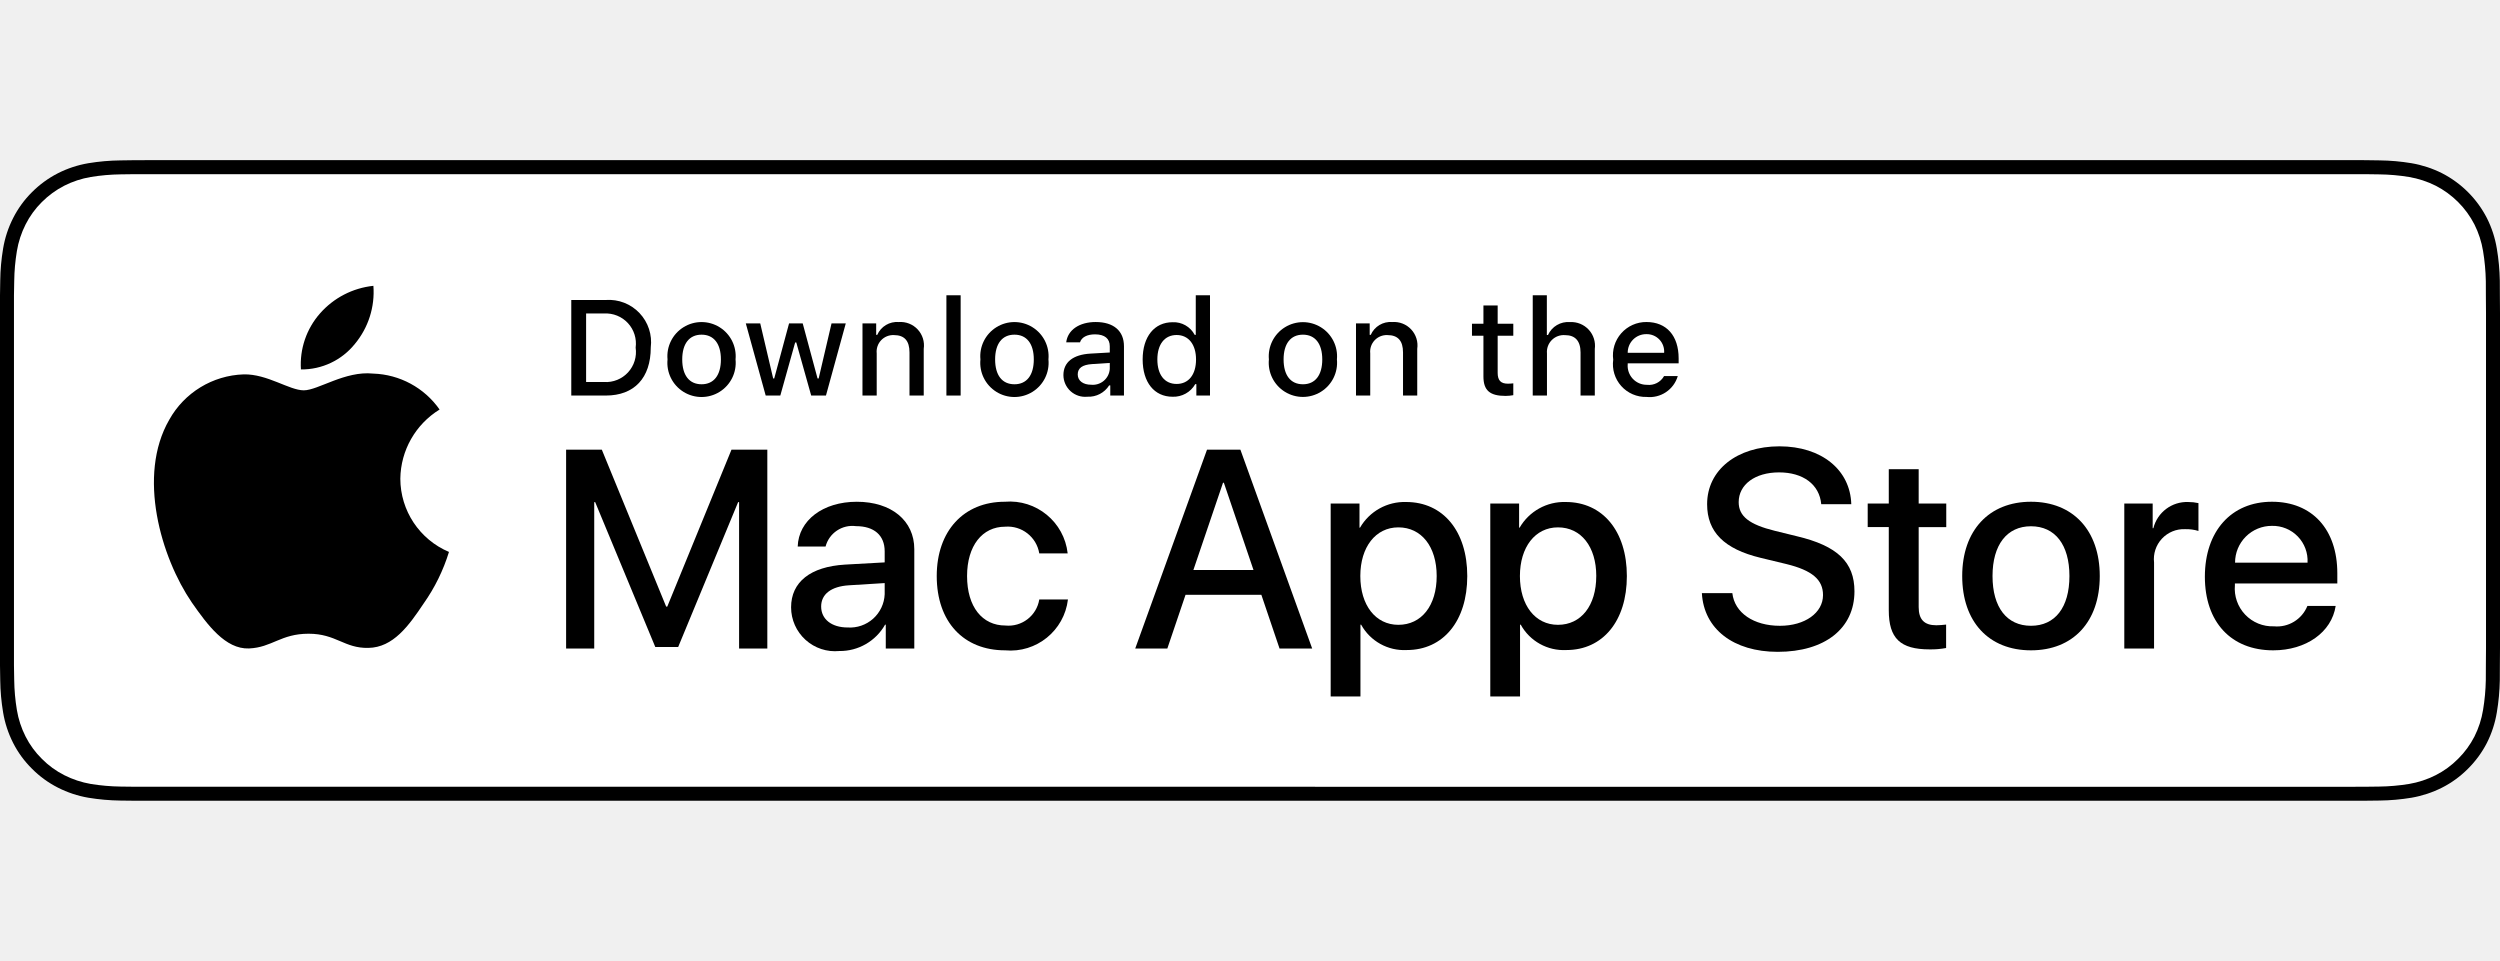
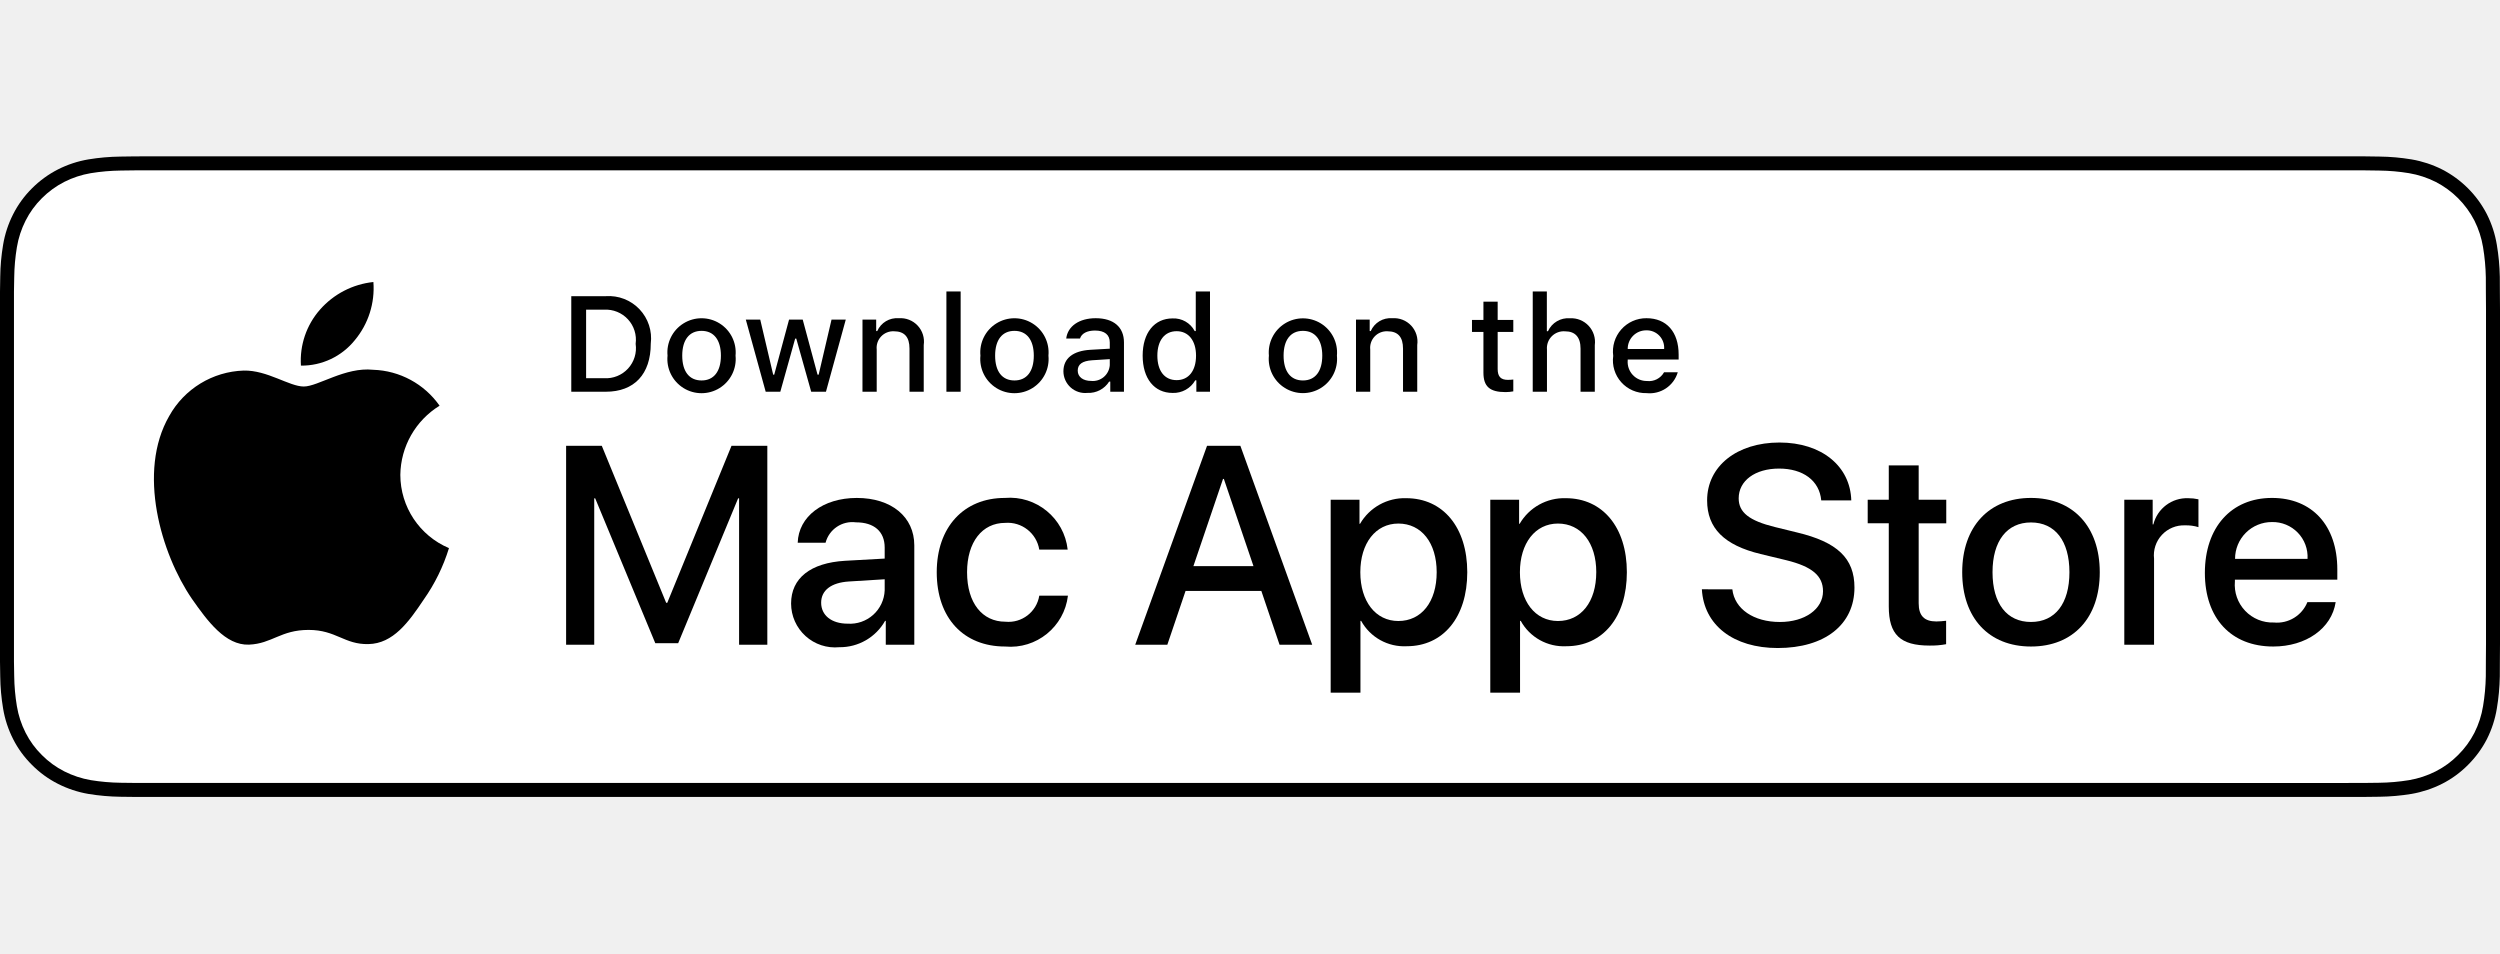
- <svg xmlns="http://www.w3.org/2000/svg" id="livetype" width="156.101" height="60" viewBox="0 -10 156.101 60">
+ <svg xmlns="http://www.w3.org/2000/svg" id="livetype" width="156.101" height="59.524" viewBox="0 -9.762 156.101 59.524">
  <g>
    <g>
      <path d="M146.571,0H9.535c-.367,0-.729,0-1.095.002-.306.002-.61.008-.919.013A13.215,13.215,0,0,0,5.517.191a6.665,6.665,0,0,0-1.901.627A6.438,6.438,0,0,0,1.998,1.997,6.258,6.258,0,0,0,.819,3.618a6.601,6.601,0,0,0-.625,1.903,12.993,12.993,0,0,0-.179,2.002C.006,7.83.005,8.138,0,8.444V31.559c.005.31.006.611.015.922a12.992,12.992,0,0,0,.179,2.002,6.588,6.588,0,0,0,.625,1.904A6.208,6.208,0,0,0,1.998,38.001a6.274,6.274,0,0,0,1.619,1.179,6.701,6.701,0,0,0,1.901.631,13.455,13.455,0,0,0,2.004.177c.309.007.613.011.919.011C8.806,40,9.168,40,9.535,40H146.571c.359,0,.725,0,1.084-.002.305,0,.617-.004.922-.011a13.279,13.279,0,0,0,2-.177,6.804,6.804,0,0,0,1.908-.631,6.277,6.277,0,0,0,1.617-1.179,6.395,6.395,0,0,0,1.182-1.614,6.604,6.604,0,0,0,.619-1.904,13.506,13.506,0,0,0,.186-2.002c.004-.311.004-.611.004-.922.008-.363.008-.725.008-1.094V9.536c0-.366,0-.729-.008-1.092,0-.307,0-.614-.004-.921a13.507,13.507,0,0,0-.186-2.002,6.618,6.618,0,0,0-.619-1.903,6.466,6.466,0,0,0-2.799-2.8,6.768,6.768,0,0,0-1.908-.627,13.044,13.044,0,0,0-2-.177c-.305-.005-.617-.011-.922-.013-.359-.002-.725-.002-1.084-.002Z" />
      <path d="M8.445,39.125c-.305,0-.602-.004-.904-.011a12.687,12.687,0,0,1-1.869-.163,5.884,5.884,0,0,1-1.657-.548,5.406,5.406,0,0,1-1.397-1.017,5.321,5.321,0,0,1-1.021-1.397,5.722,5.722,0,0,1-.543-1.657,12.413,12.413,0,0,1-.167-1.875c-.006-.211-.015-.913-.015-.913V8.444S.882,7.753.888,7.55a12.37,12.37,0,0,1,.166-1.872,5.756,5.756,0,0,1,.543-1.662A5.373,5.373,0,0,1,2.612,2.618,5.565,5.565,0,0,1,4.014,1.595a5.823,5.823,0,0,1,1.653-.544A12.586,12.586,0,0,1,7.543.887L8.445.875h139.205l.913.013a12.385,12.385,0,0,1,1.858.163,5.938,5.938,0,0,1,1.671.548,5.594,5.594,0,0,1,2.415,2.42,5.763,5.763,0,0,1,.535,1.649,12.995,12.995,0,0,1,.174,1.887c.003.283.003.587.003.89.008.375.008.732.008,1.092V30.465c0,.363,0,.718-.008,1.075,0,.325,0,.623-.004.93a12.731,12.731,0,0,1-.171,1.853,5.739,5.739,0,0,1-.54,1.67,5.48,5.48,0,0,1-1.016,1.386,5.413,5.413,0,0,1-1.399,1.022,5.862,5.862,0,0,1-1.668.55,12.542,12.542,0,0,1-1.869.163c-.293.007-.6.011-.897.011l-1.084.002Z" style="fill: #fff" />
    </g>
    <g>
      <path d="M46.149,30.495V21.355H46.088L42.345,30.4H40.917L37.164,21.355H37.104v9.14H35.348V18.076h2.229l4.019,9.802h.068l4.011-9.802h2.237V30.495Z" />
      <path d="M49.396,27.922c0-1.583,1.213-2.539,3.365-2.668l2.479-.138v-.688c0-1.007-.663-1.575-1.791-1.575a1.73,1.73,0,0,0-1.901,1.274H49.809c.052-1.636,1.575-2.797,3.691-2.797,2.16,0,3.589,1.179,3.589,2.96v6.206H55.308V29.005h-.043A3.237,3.237,0,0,1,52.408,30.65,2.744,2.744,0,0,1,49.396,27.922Zm5.844-.817v-.697l-2.229.138c-1.11.069-1.738.551-1.738,1.325,0,.792.654,1.309,1.652,1.309A2.17,2.17,0,0,0,55.24,27.104Z" />
      <path d="M64.893,24.556a1.999,1.999,0,0,0-2.134-1.669c-1.429,0-2.375,1.196-2.375,3.082,0,1.928.955,3.089,2.392,3.089a1.948,1.948,0,0,0,2.117-1.626h1.79A3.618,3.618,0,0,1,62.759,30.607c-2.582,0-4.269-1.765-4.269-4.639,0-2.815,1.687-4.639,4.251-4.639a3.639,3.639,0,0,1,3.925,3.227Z" />
      <path d="M78.759,27.138H74.026l-1.137,3.356H70.884l4.483-12.418h2.083l4.483,12.418H79.895Zm-4.243-1.549h3.752l-1.85-5.448h-.052Z" />
      <path d="M91.617,25.968c0,2.813-1.506,4.621-3.778,4.621a3.069,3.069,0,0,1-2.849-1.584h-.043v4.484H83.088V21.441h1.799V22.946h.034a3.212,3.212,0,0,1,2.883-1.601C90.102,21.346,91.617,23.162,91.617,25.968Zm-1.91,0c0-1.833-.947-3.039-2.393-3.039-1.42,0-2.375,1.23-2.375,3.039,0,1.824.955,3.046,2.375,3.046C88.759,29.014,89.707,27.818,89.707,25.968Z" />
      <path d="M101.582,25.968c0,2.813-1.506,4.621-3.778,4.621a3.069,3.069,0,0,1-2.849-1.584h-.043v4.484h-1.858V21.441h1.799V22.946h.034a3.212,3.212,0,0,1,2.883-1.601C100.067,21.346,101.582,23.162,101.582,25.968Zm-1.91,0c0-1.833-.947-3.039-2.393-3.039-1.42,0-2.375,1.23-2.375,3.039,0,1.824.955,3.046,2.375,3.046C98.724,29.014,99.671,27.818,99.671,25.968Z" />
      <path d="M108.168,27.035c.138,1.231,1.334,2.04,2.969,2.04,1.566,0,2.693-.809,2.693-1.919,0-.964-.68-1.541-2.289-1.937l-1.609-.388c-2.28-.551-3.339-1.617-3.339-3.348,0-2.143,1.867-3.614,4.519-3.614,2.624,0,4.423,1.472,4.483,3.614h-1.876c-.112-1.239-1.137-1.987-2.634-1.987s-2.521.757-2.521,1.858c0,.878.654,1.395,2.255,1.79l1.368.336c2.548.603,3.606,1.626,3.606,3.443,0,2.323-1.851,3.778-4.794,3.778-2.754,0-4.613-1.421-4.733-3.667Z" />
      <path d="M119.803,19.298v2.143h1.722v1.472h-1.722v4.992c0,.775.345,1.137,1.102,1.137a5.808,5.808,0,0,0,.611-.043v1.463a5.104,5.104,0,0,1-1.032.086c-1.833,0-2.548-.688-2.548-2.444V22.912h-1.316V21.441h1.316V19.298Z" />
      <path d="M122.521,25.968c0-2.849,1.678-4.639,4.294-4.639,2.625,0,4.295,1.79,4.295,4.639,0,2.856-1.661,4.639-4.295,4.639C124.182,30.607,122.521,28.825,122.521,25.968Zm6.695,0c0-1.955-.896-3.108-2.401-3.108s-2.401,1.162-2.401,3.108c0,1.962.896,3.106,2.401,3.106S129.216,27.93,129.216,25.968Z" />
      <path d="M132.642,21.441h1.772v1.541h.043a2.159,2.159,0,0,1,2.178-1.636,2.866,2.866,0,0,1,.637.069v1.738a2.598,2.598,0,0,0-.835-.112,1.873,1.873,0,0,0-1.937,2.083v5.371h-1.858Z" />
      <path d="M145.84,27.836c-.25,1.644-1.851,2.771-3.898,2.771-2.634,0-4.269-1.765-4.269-4.596,0-2.84,1.644-4.682,4.19-4.682,2.505,0,4.08,1.721,4.08,4.466v.637h-6.395v.112a2.358,2.358,0,0,0,2.436,2.564,2.048,2.048,0,0,0,2.091-1.273Zm-6.282-2.703h4.526a2.177,2.177,0,0,0-2.221-2.298A2.292,2.292,0,0,0,139.558,25.133Z" />
    </g>
    <g>
      <g id="_Group_" data-name="&lt;Group&gt;">
        <g id="_Group_2" data-name="&lt;Group&gt;">
          <g id="_Group_3" data-name="&lt;Group&gt;">
            <path id="_Path_" data-name="&lt;Path&gt;" d="M24.997,19.889a5.146,5.146,0,0,1,2.451-4.318,5.268,5.268,0,0,0-4.15-2.244c-1.746-.183-3.439,1.045-4.329,1.045-.907,0-2.277-1.027-3.752-.996a5.527,5.527,0,0,0-4.651,2.837c-2.011,3.482-.511,8.599,1.416,11.414.964,1.378,2.09,2.918,3.564,2.863,1.442-.06,1.981-.92,3.722-.92,1.725,0,2.23.92,3.734.885,1.548-.025,2.523-1.384,3.453-2.776a11.399,11.399,0,0,0,1.579-3.216A4.973,4.973,0,0,1,24.997,19.889Z" />
            <path id="_Path_2" data-name="&lt;Path&gt;" d="M22.156,11.477a5.067,5.067,0,0,0,1.159-3.63,5.155,5.155,0,0,0-3.336,1.726,4.821,4.821,0,0,0-1.189,3.495A4.263,4.263,0,0,0,22.156,11.477Z" />
          </g>
        </g>
      </g>
      <g id="_Group_4" data-name="&lt;Group&gt;">
        <g>
          <path d="M37.826,8.731a2.64,2.64,0,0,1,2.808,2.965c0,1.906-1.03,3.002-2.808,3.002H35.671V8.731Zm-1.229,5.123h1.125a1.876,1.876,0,0,0,1.968-2.146,1.881,1.881,0,0,0-1.968-2.134h-1.125Z" />
          <path d="M41.681,12.444a2.133,2.133,0,1,1,4.247,0,2.134,2.134,0,1,1-4.247,0Zm3.333,0c0-.976-.438-1.547-1.208-1.547-.772,0-1.207.571-1.207,1.547,0,.984.435,1.55,1.207,1.55C44.575,13.995,45.014,13.424,45.014,12.444Z" />
          <path d="M51.573,14.698h-.922l-.931-3.316h-.07l-.927,3.316h-.913l-1.241-4.503h.901l.807,3.436h.066l.926-3.436h.853l.926,3.436h.07l.803-3.436h.889Z" />
          <path d="M53.854,10.195H54.709v.715h.066a1.348,1.348,0,0,1,1.344-.802,1.465,1.465,0,0,1,1.559,1.675v2.915h-.889V12.006c0-.724-.314-1.083-.972-1.083a1.033,1.033,0,0,0-1.075,1.141v2.634h-.889Z" />
          <path d="M59.094,8.437h.889v6.261h-.889Z" />
          <path d="M61.218,12.444a2.133,2.133,0,1,1,4.247,0,2.134,2.134,0,1,1-4.247,0Zm3.333,0c0-.976-.438-1.547-1.208-1.547-.772,0-1.207.571-1.207,1.547,0,.984.435,1.55,1.207,1.55C64.112,13.995,64.551,13.424,64.551,12.444Z" />
          <path d="M66.4,13.424c0-.811.604-1.278,1.675-1.344l1.22-.07v-.389c0-.476-.314-.744-.922-.744-.496,0-.84.182-.938.5h-.86c.091-.773.818-1.27,1.84-1.27,1.129,0,1.766.562,1.766,1.513v3.077h-.855v-.633h-.07a1.515,1.515,0,0,1-1.353.707A1.36,1.36,0,0,1,66.4,13.424Zm2.895-.385v-.376l-1.1.07c-.62.042-.901.252-.901.649,0,.405.352.641.835.641A1.062,1.062,0,0,0,69.295,13.04Z" />
          <path d="M71.348,12.444c0-1.423.731-2.324,1.869-2.324a1.484,1.484,0,0,1,1.381.79h.066V8.437h.889v6.261h-.852v-.711h-.07a1.563,1.563,0,0,1-1.414.786C72.071,14.772,71.348,13.871,71.348,12.444Zm.918,0c0,.955.45,1.53,1.203,1.53.749,0,1.212-.583,1.212-1.526,0-.938-.468-1.53-1.212-1.53C72.721,10.918,72.266,11.497,72.266,12.444Z" />
          <path d="M79.23,12.444a2.133,2.133,0,1,1,4.248,0,2.134,2.134,0,1,1-4.248,0Zm3.333,0c0-.976-.438-1.547-1.208-1.547-.772,0-1.207.571-1.207,1.547,0,.984.435,1.55,1.207,1.55C82.124,13.995,82.563,13.424,82.563,12.444Z" />
          <path d="M84.669,10.195h.855v.715h.066a1.348,1.348,0,0,1,1.344-.802,1.465,1.465,0,0,1,1.559,1.675v2.915H87.605V12.006c0-.724-.314-1.083-.972-1.083a1.033,1.033,0,0,0-1.075,1.141v2.634h-.889Z" />
          <path d="M93.515,9.074v1.142h.976v.749h-.976V13.279c0,.472.194.678.637.678a2.967,2.967,0,0,0,.339-.021v.74a2.916,2.916,0,0,1-.483.045c-.988,0-1.382-.348-1.382-1.216v-2.543h-.715v-.749h.715V9.074Z" />
          <path d="M95.705,8.437h.881v2.481h.07a1.386,1.386,0,0,1,1.373-.807,1.483,1.483,0,0,1,1.551,1.679v2.907H98.69v-2.688c0-.719-.335-1.083-.963-1.083a1.052,1.052,0,0,0-1.134,1.142v2.63h-.889Z" />
          <path d="M104.761,13.482a1.828,1.828,0,0,1-1.951,1.303A2.045,2.045,0,0,1,100.73,12.46a2.077,2.077,0,0,1,2.076-2.353c1.253,0,2.009.856,2.009,2.27V12.688h-3.18v.05a1.19,1.19,0,0,0,1.199,1.29,1.079,1.079,0,0,0,1.071-.546Zm-3.126-1.451h2.274a1.086,1.086,0,0,0-1.108-1.167A1.152,1.152,0,0,0,101.635,12.031Z" />
        </g>
      </g>
    </g>
  </g>
</svg>
